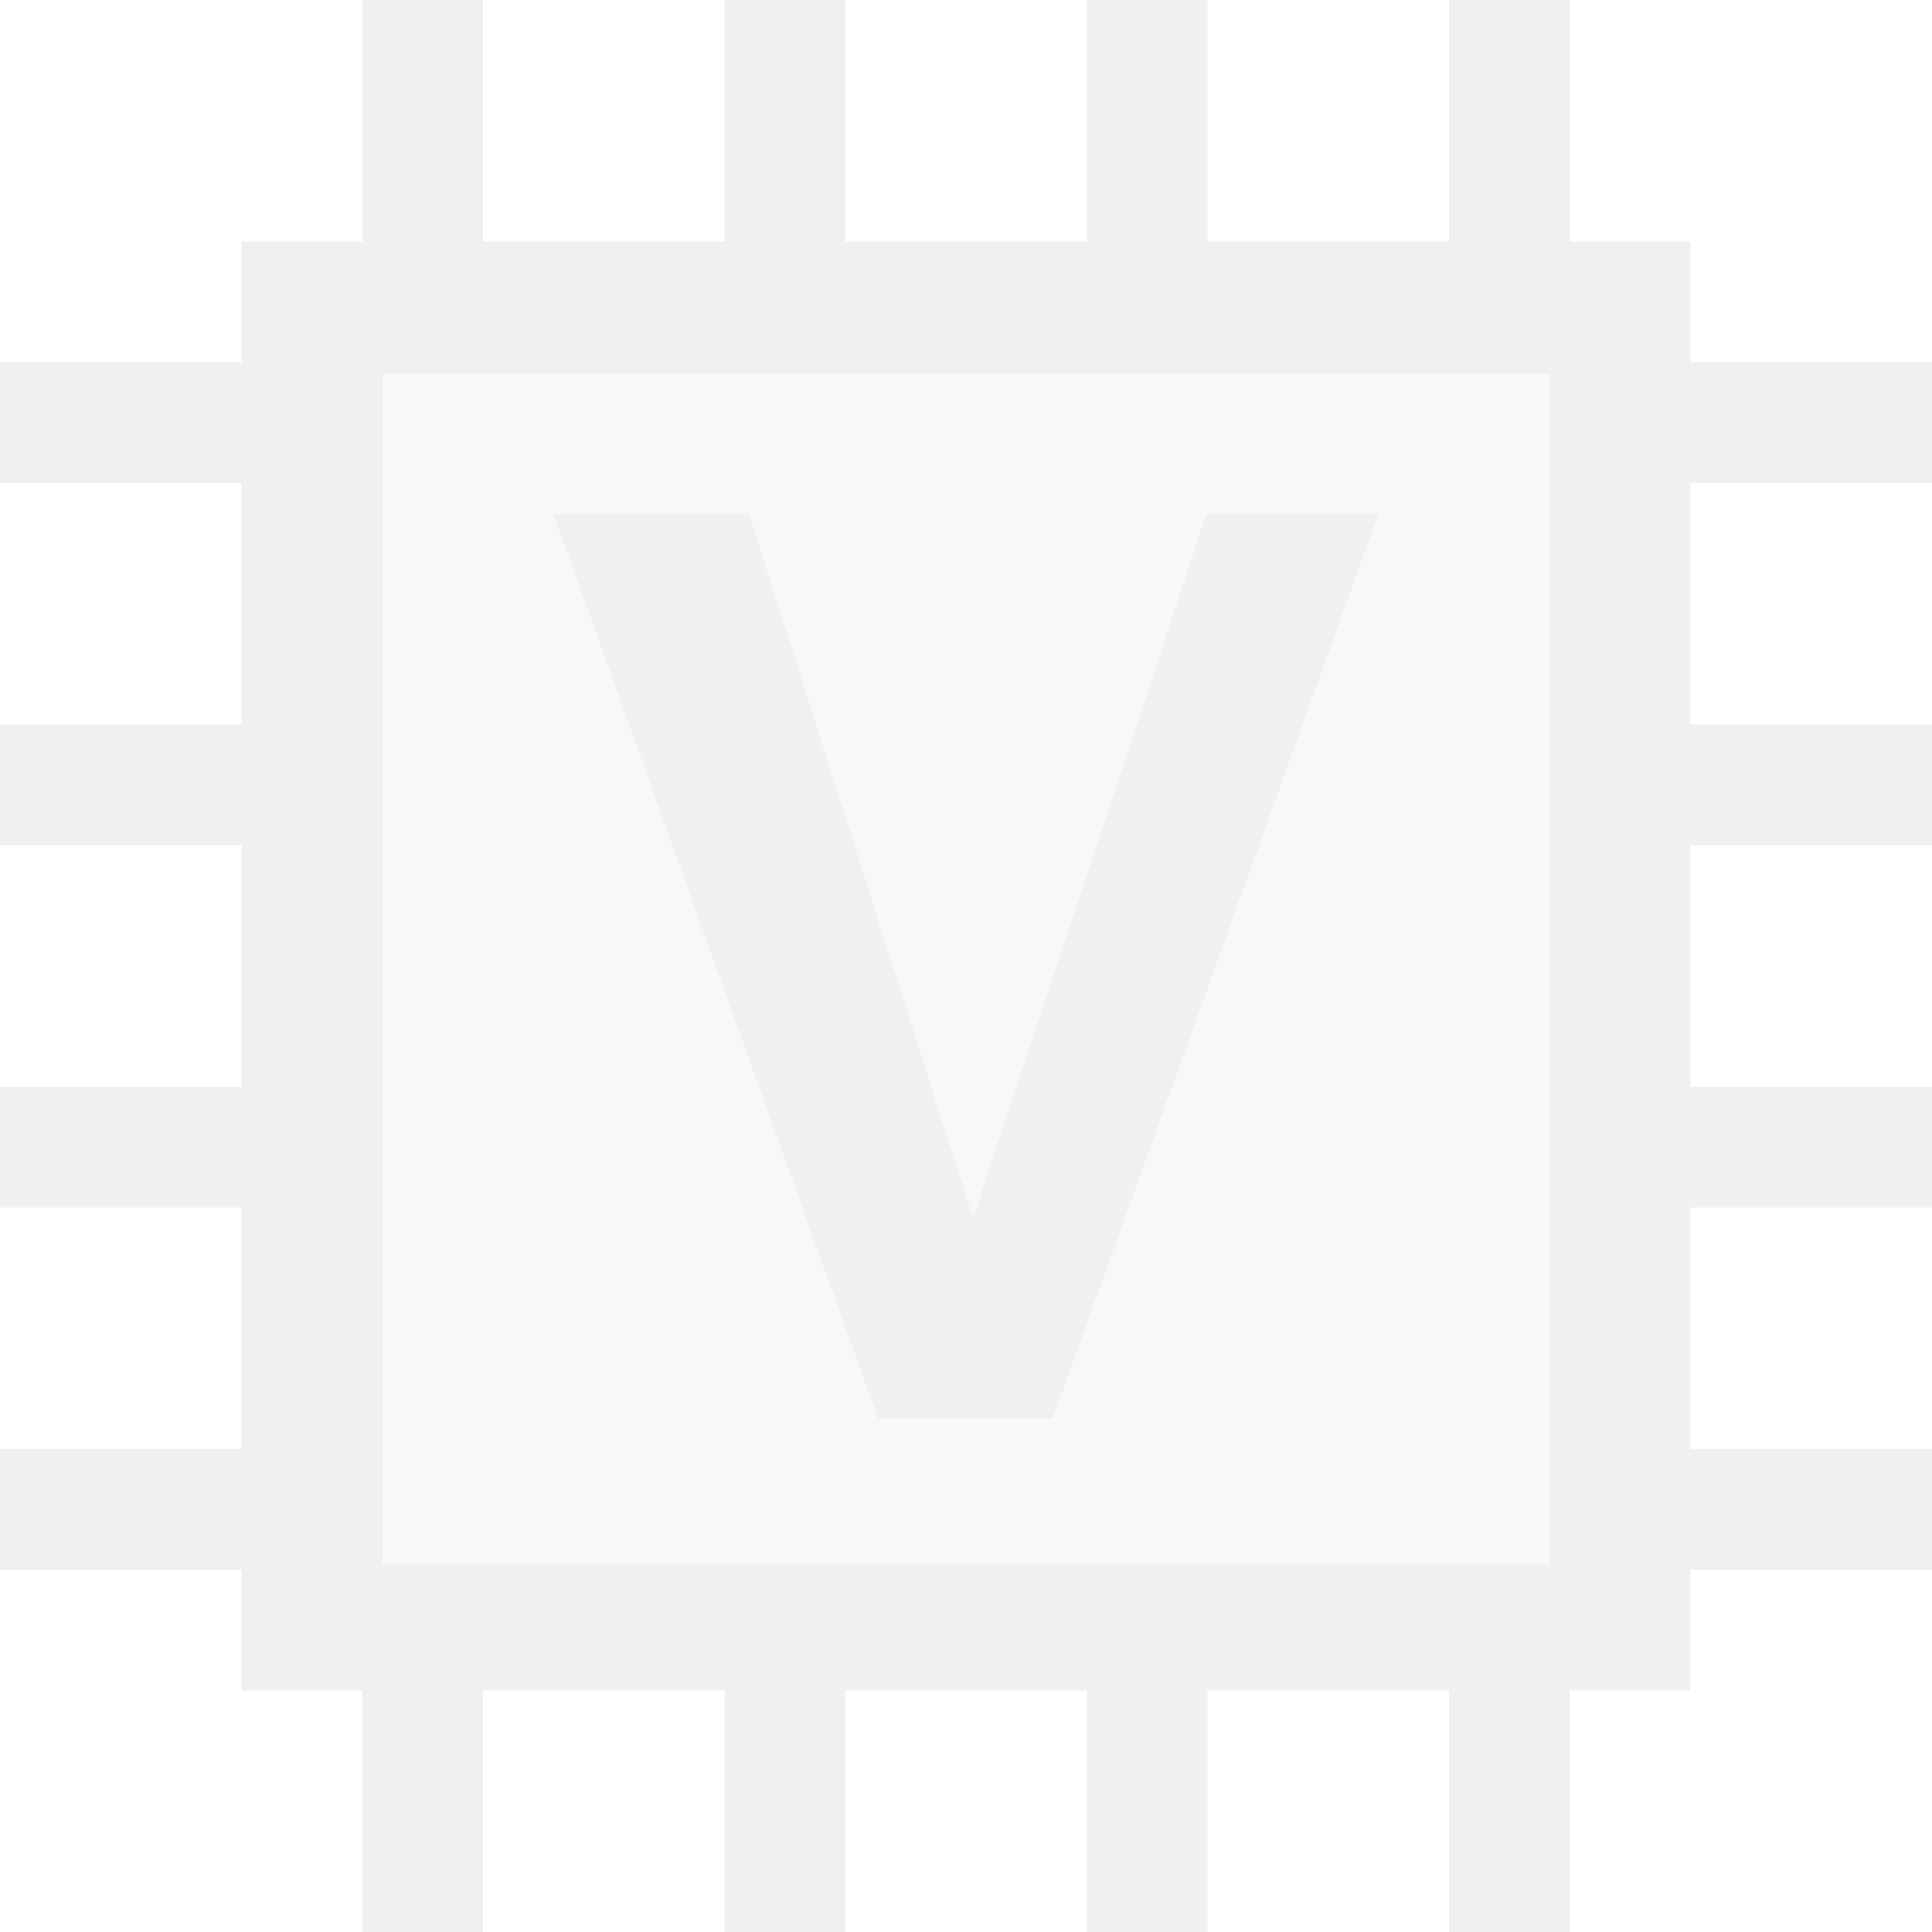
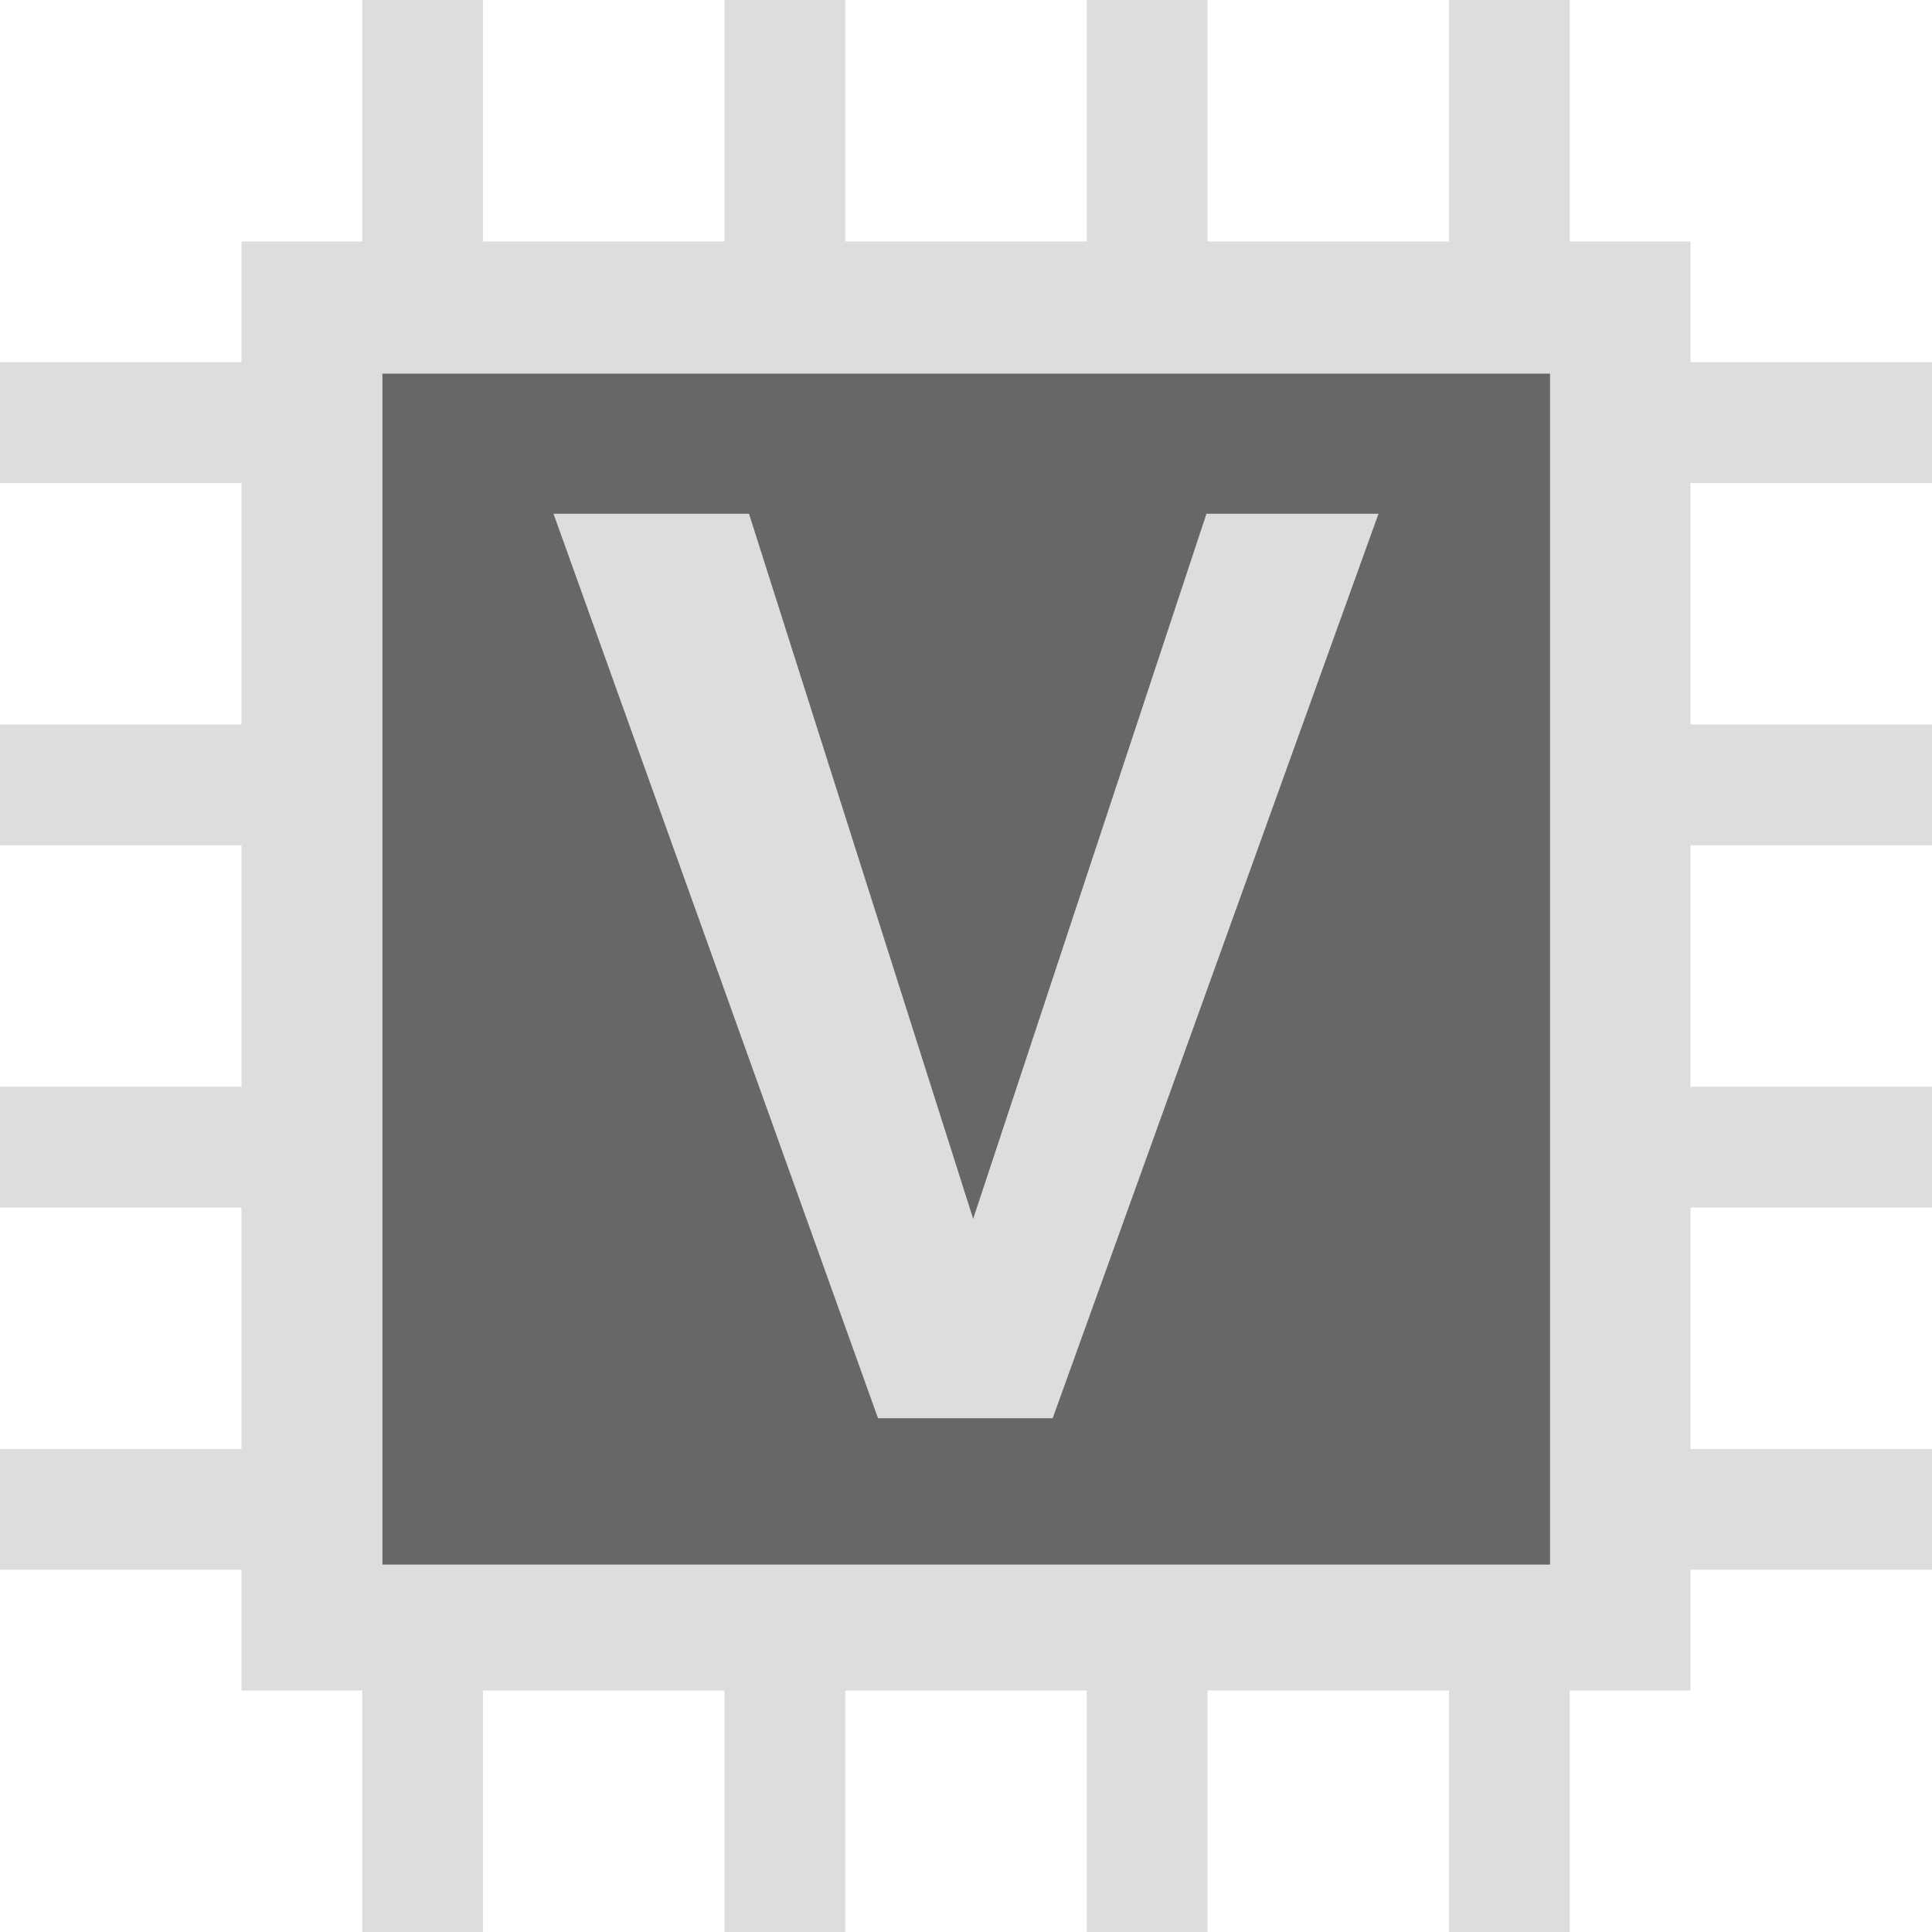
<svg xmlns="http://www.w3.org/2000/svg" style="isolation:isolate" viewBox="0 0 128 128" width="128pt" height="128pt">
  <defs>
    <clipPath id="_clipPath_z3LXiEpeUf5YLlbI7vyioDzGSeM7ojuZ">
      <rect width="128" height="128" />
    </clipPath>
-     <mask id="_mask_center">
-       <rect height="128" width="128" fill="rgb(255,255,255)" />
-       <rect x="25.336" y="24.754" width="77.358" height="78.905" fill="rgb(127,127,127)" />
-     </mask>
  </defs>
  <g clip-path="url(#_clipPath_z3LXiEpeUf5YLlbI7vyioDzGSeM7ojuZ)">
    <g>
-       <path d=" M 24 0 L 24 16 L 16 16 L 16 24 L 0 24 L 0 32 L 16 32 L 16 48 L 0 48 L 0 56 L 16 56 L 16 72 L 0 72 L 0 80 L 16 80 L 16 96 L 0 96 L 0 104 L 16 104 L 16 112 L 24 112 L 24 128 L 32 128 L 32 112 L 48 112 L 48 128 L 56 128 L 56 112 L 72 112 L 72 128 L 80 128 L 80 112 L 96 112 L 96 128 L 104 128 L 104 112 L 112 112 L 112 104 L 128 104 L 128 96 L 112 96 L 112 80 L 128 80 L 128 72 L 112 72 L 112 56 L 128 56 L 128 48 L 112 48 L 112 32 L 128 32 L 128 24 L 112 24 L 112 16 L 104 16 L 104 0 L 96 0 L 96 16 L 80 16 L 80 0 L 72 0 L 72 16 L 56 16 L 56 0 L 48 0 L 48 16 L 32 16 L 32 0 L 24 0 Z " fill="rgb(239,240,241)" mask="url(#_mask_center)" />
-       <path d=" M 58.172 93.963 L 69.742 93.963 L 91.329 34.037 L 79.931 34.037 L 64.475 80.751 L 49.623 34.037 L 36.671 34.037 L 58.172 93.963 Z " fill="rgb(239,240,241)" />
+       <path d=" M 24 0 L 24 16 L 16 16 L 16 24 L 0 24 L 0 32 L 16 32 L 16 48 L 0 48 L 0 56 L 16 56 L 16 72 L 0 72 L 0 80 L 16 80 L 16 96 L 0 96 L 0 104 L 16 104 L 16 112 L 24 112 L 24 128 L 32 128 L 32 112 L 48 112 L 48 128 L 56 128 L 56 112 L 72 112 L 72 128 L 80 128 L 80 112 L 96 112 L 96 128 L 104 128 L 104 112 L 112 112 L 112 104 L 128 104 L 128 96 L 112 96 L 112 80 L 128 80 L 128 72 L 112 72 L 112 56 L 128 56 L 128 48 L 112 48 L 112 32 L 128 32 L 128 24 L 112 24 L 112 16 L 104 16 L 104 0 L 96 0 L 96 16 L 80 16 L 80 0 L 72 0 L 72 16 L 56 16 L 56 0 L 48 0 L 48 16 L 32 16 L 32 0 L 24 0 Z " fill="rgb(221,221,221)" />
+       <rect x="25.336" y="24.754" width="77.358" height="78.905" transform="matrix(1,0,0,1,0,0)" fill="rgb(103,103,103)" />
+       <path d=" M 58.172 93.963 L 69.742 93.963 L 91.329 34.037 L 79.931 34.037 L 64.475 80.751 L 49.623 34.037 L 36.671 34.037 L 58.172 93.963 Z " fill="rgb(221,221,221)" />
    </g>
  </g>
</svg>
